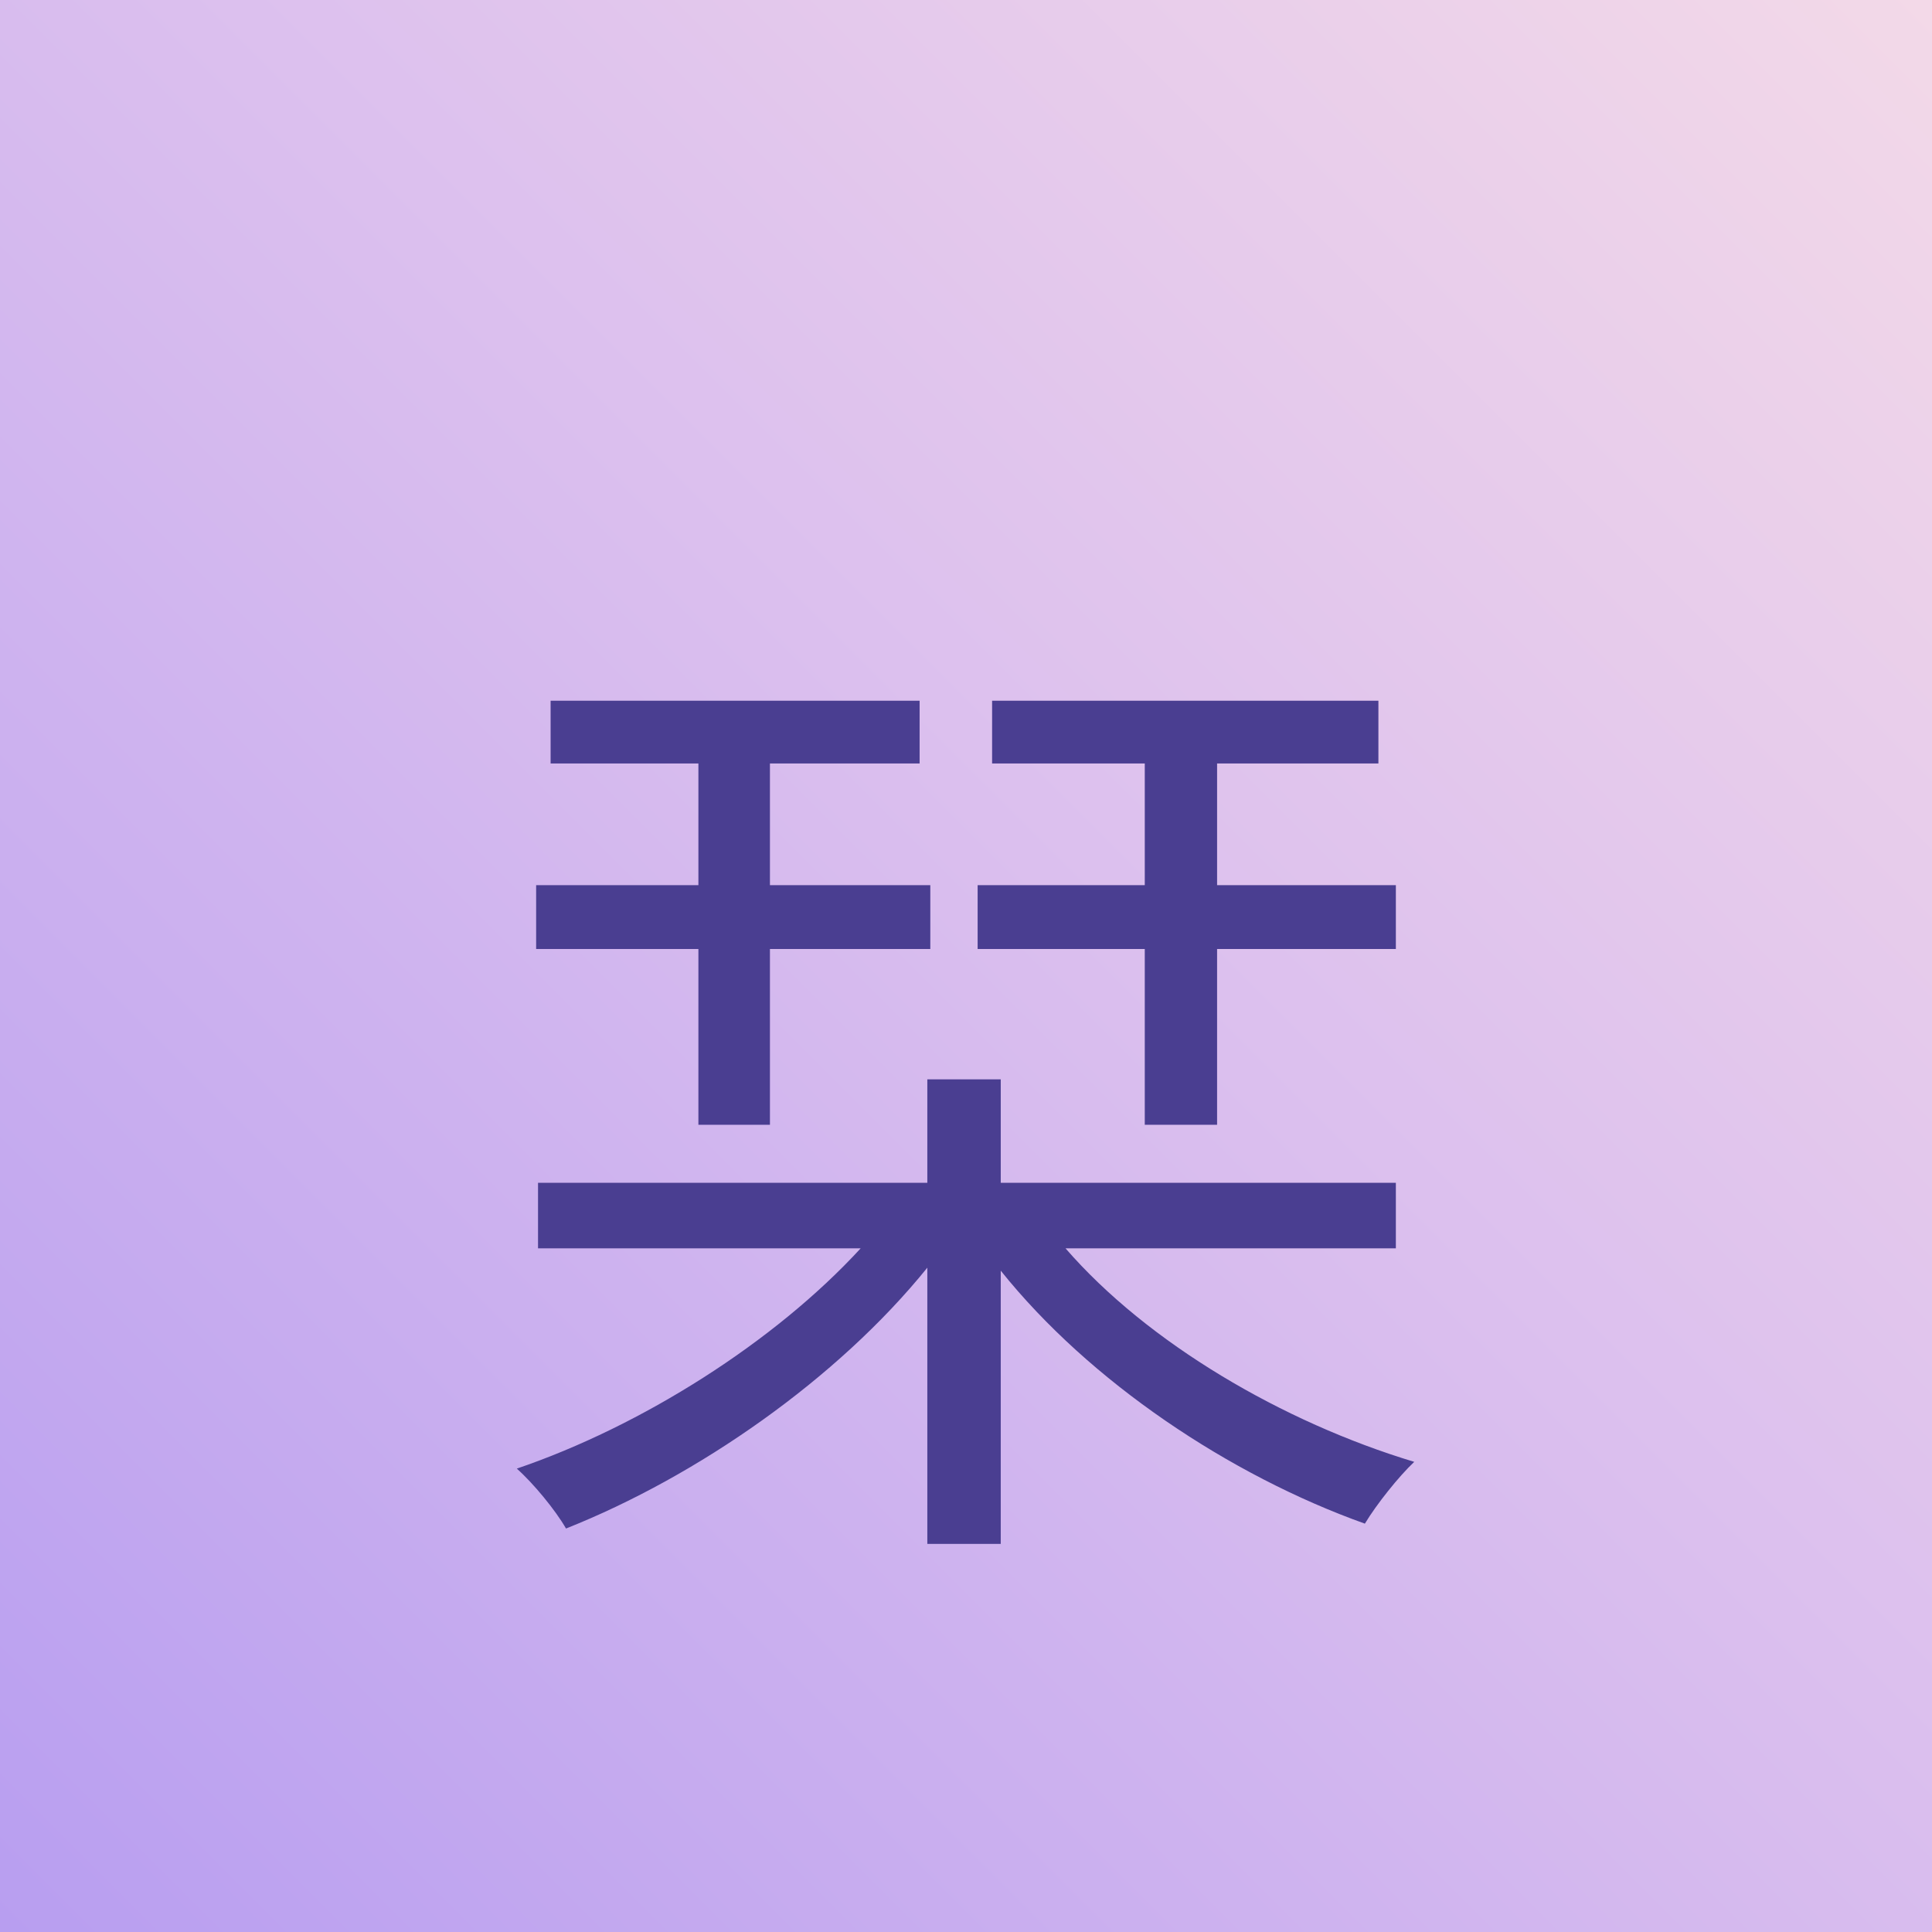
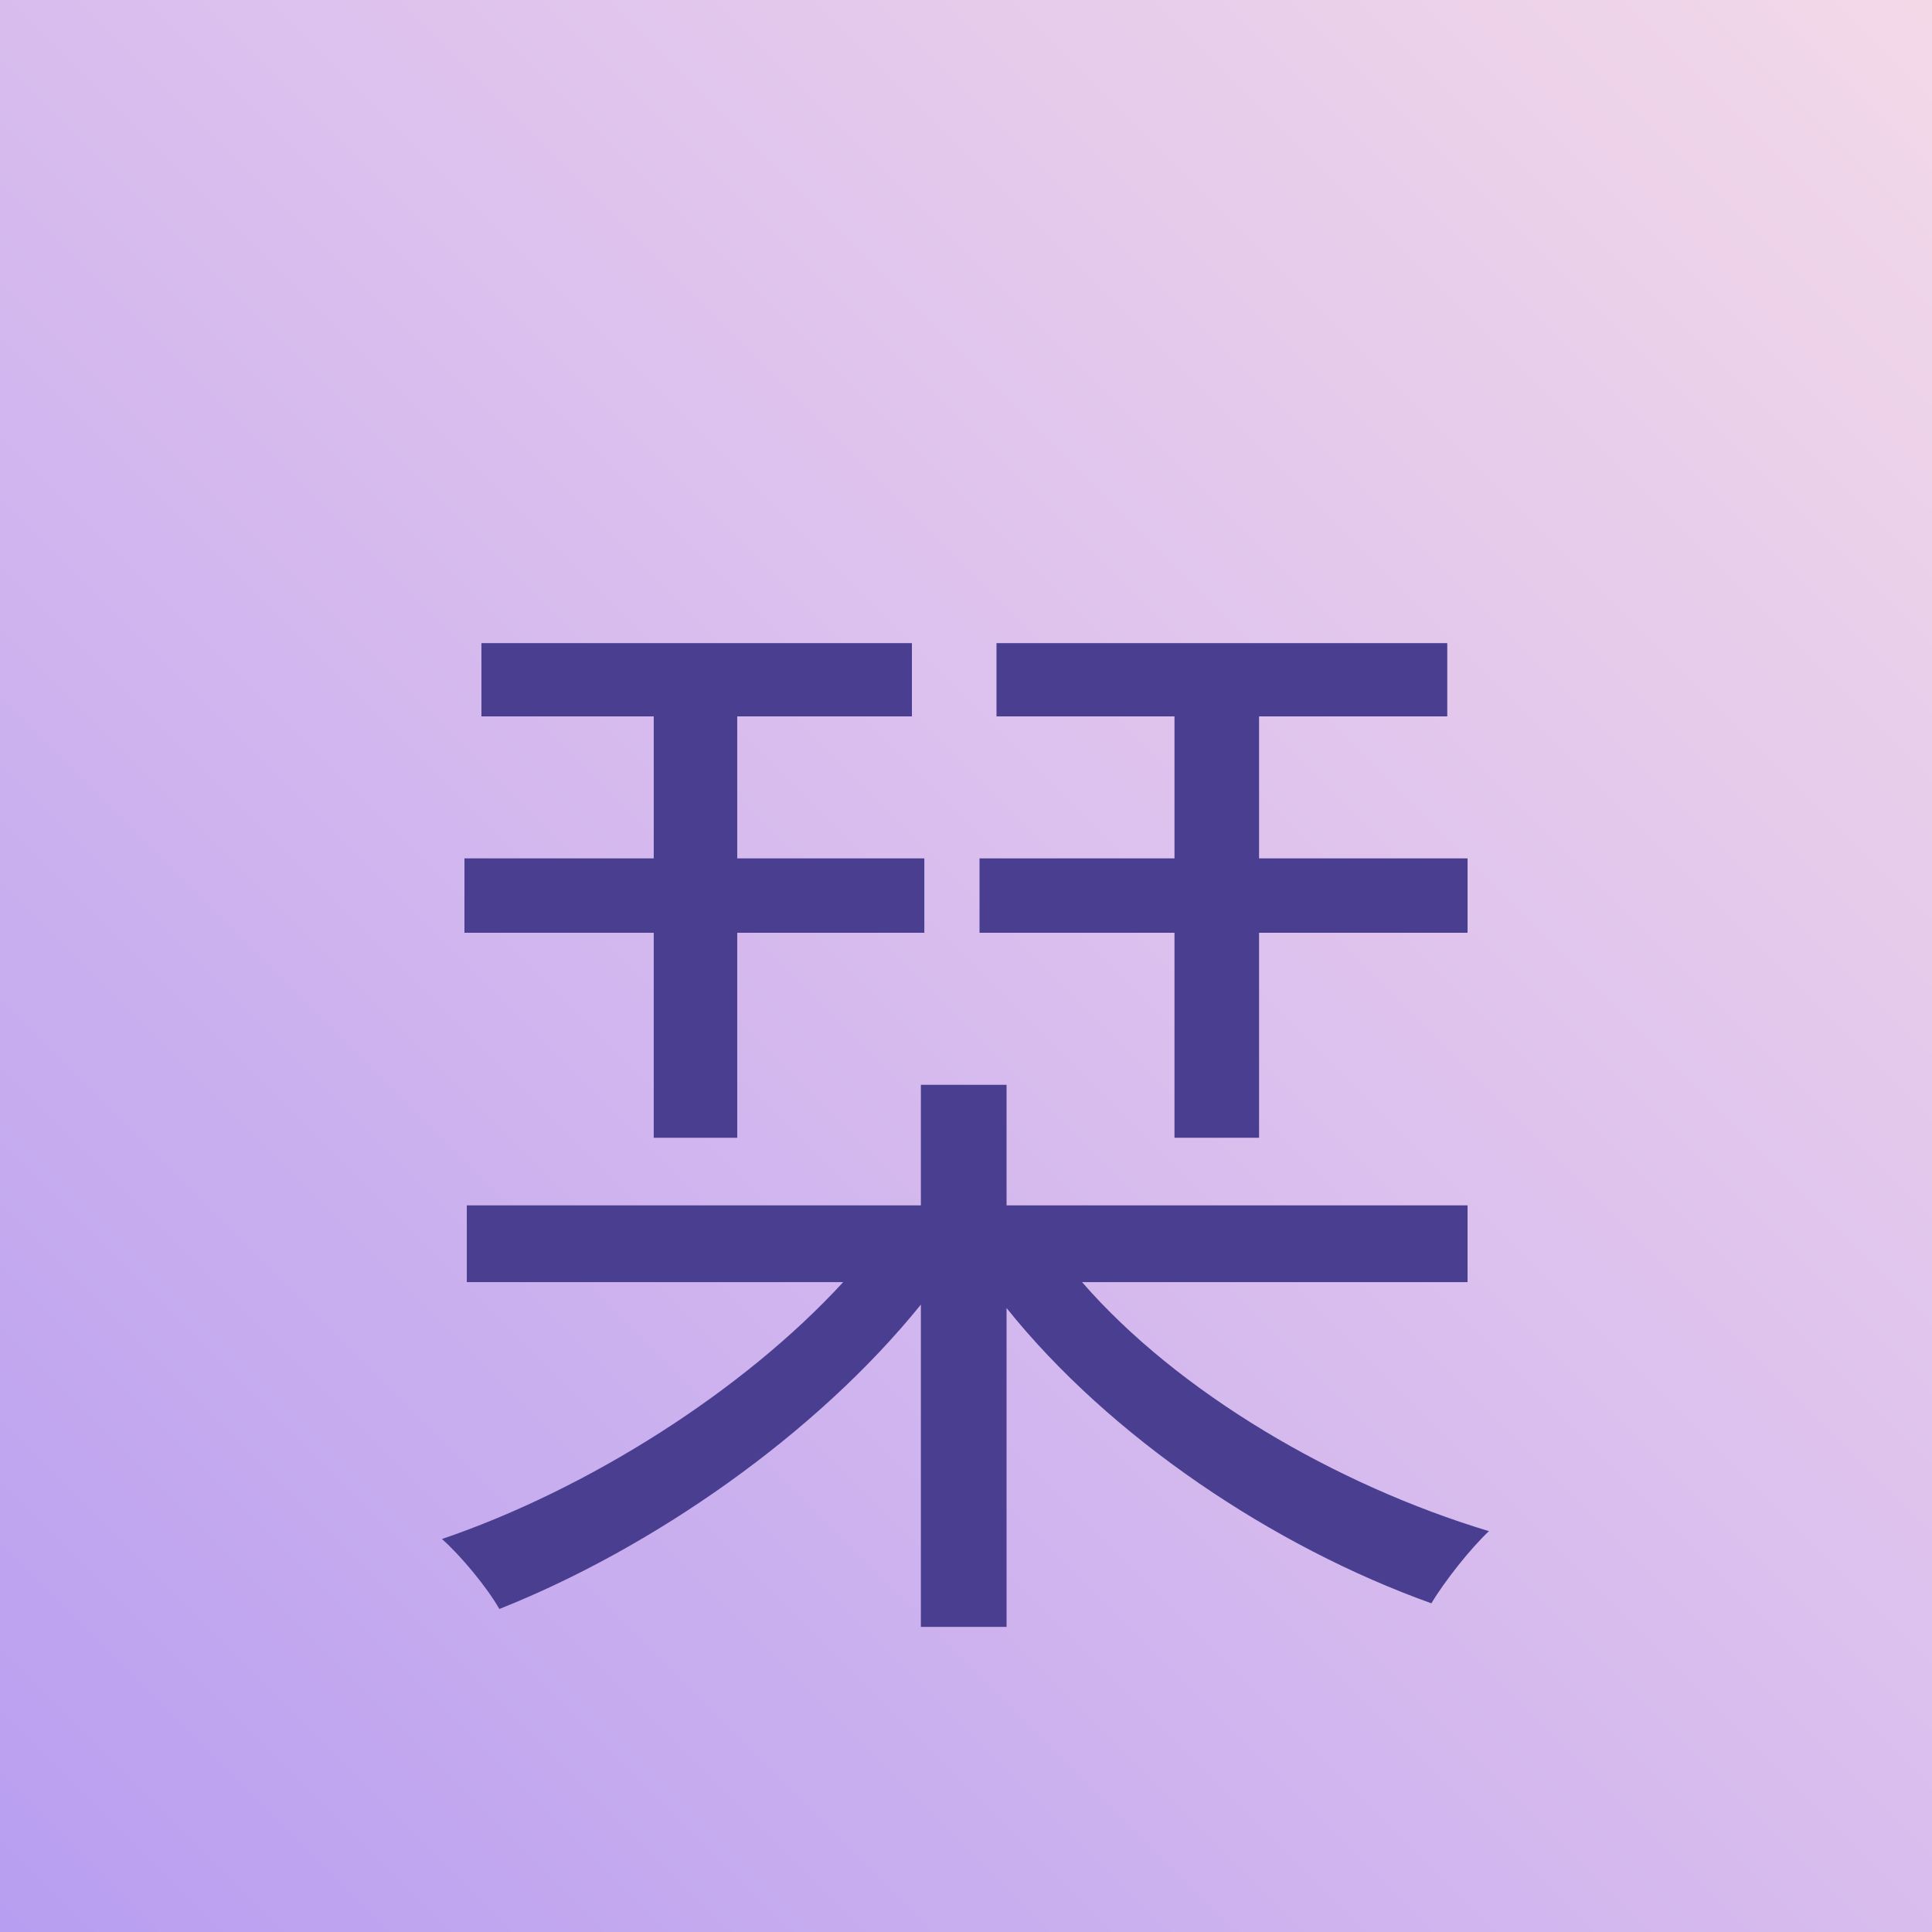
<svg xmlns="http://www.w3.org/2000/svg" width="192" height="192" viewBox="0 0 192 192">
  <defs>
    <linearGradient id="bg" x1="0" y1="192" x2="192" y2="0" gradientUnits="userSpaceOnUse">
      <stop offset="0" stop-color="#b89ef0" />
      <stop offset="0.56" stop-color="#dcc0ee" />
      <stop offset="1" stop-color="#f3d9e8" />
    </linearGradient>
  </defs>
  <rect width="192" height="192" fill="url(#bg)" />
-   <text x="96" y="104" fill="#4a3e91" font-size="96" font-weight="400" text-anchor="middle" dominant-baseline="central" font-family="'HGS明朝E', 'HGP明朝E', '游明朝', 'Noto Serif JP', serif">
+   <text x="96" y="104" fill="#4a3e91" font-size="112" font-weight="400" text-anchor="middle" dominant-baseline="central" font-family="'HGS明朝E', 'HGP明朝E', '游明朝', 'Noto Serif JP', serif">
    栞
  </text>
</svg>
